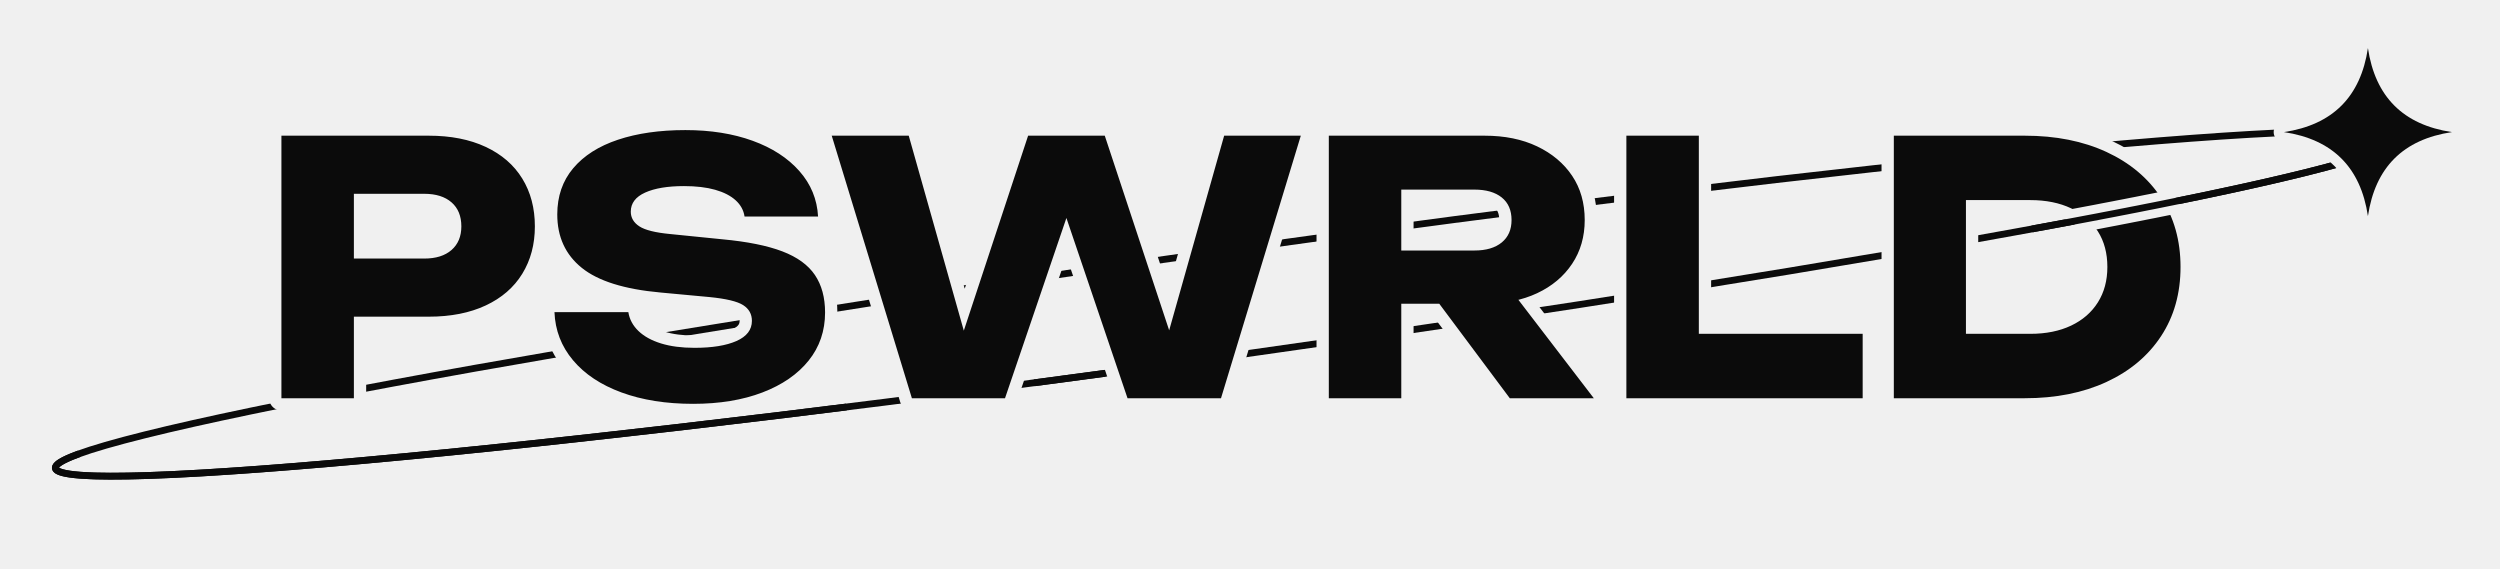
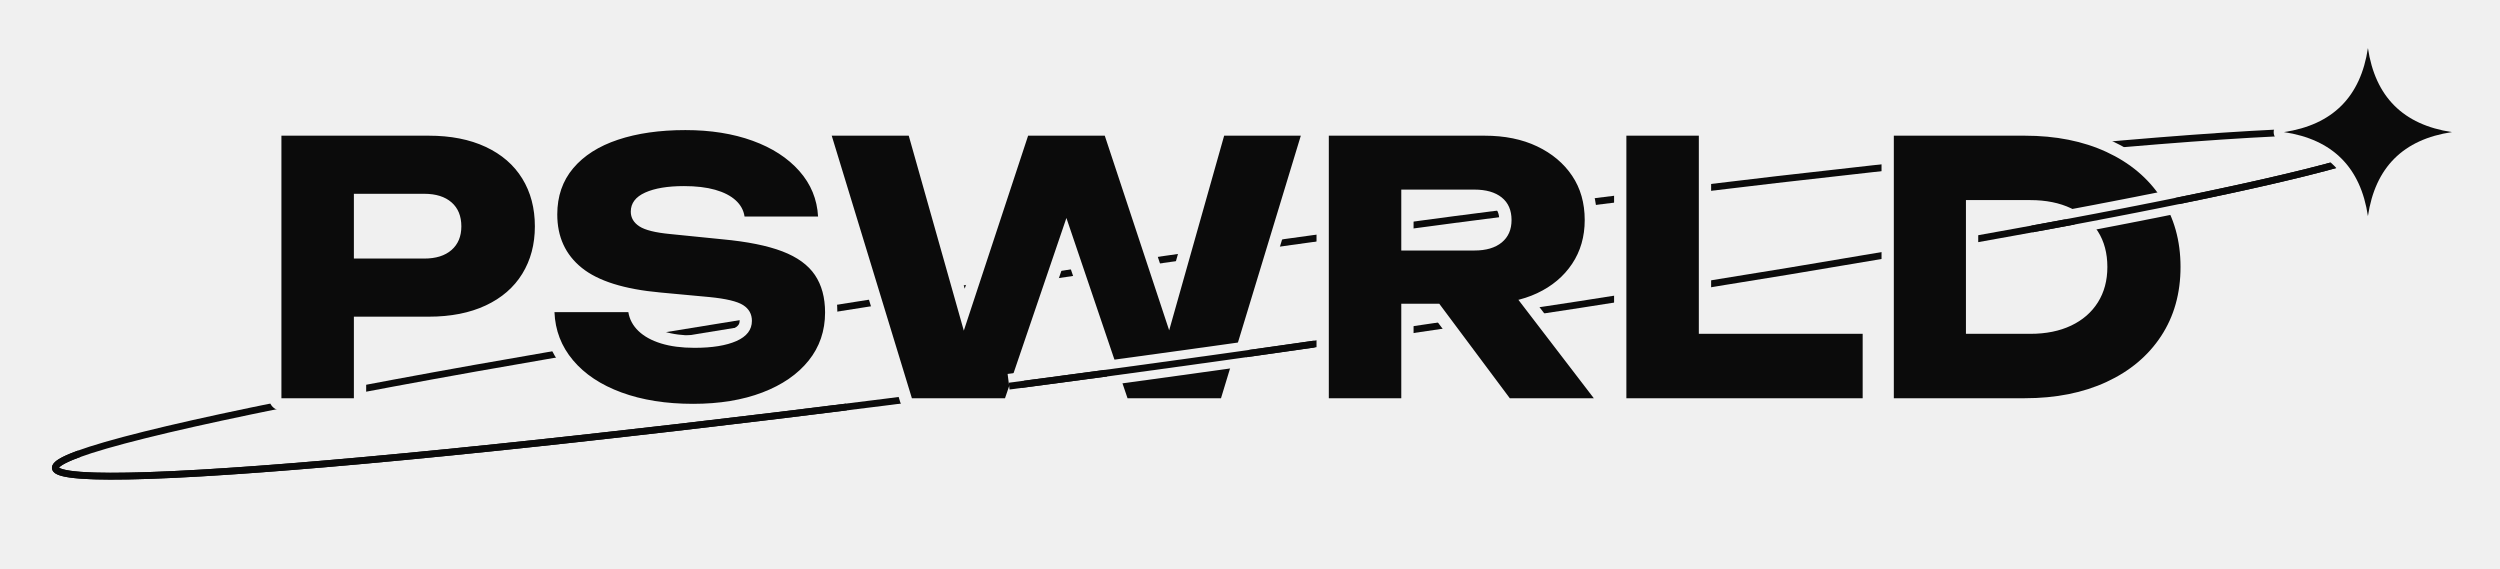
<svg xmlns="http://www.w3.org/2000/svg" viewBox="-73.39 -113.76 714.15 162.31" width="714.15" height="162.31">
  <defs>
    <mask id="lb-star" maskUnits="userSpaceOnUse" x="-2000" y="-2000" width="4000" height="4000">
      <rect x="-2000" y="-2000" width="4000" height="4000" fill="#fff" />
      <path d="M 603.032 -100.026 Q 606.152 -79.146 627.032 -76.026 Q 606.152 -72.906 603.032 -52.026 Q 599.912 -72.906 579.032 -76.026 Q 599.912 -79.146 603.032 -100.026 Z" fill="#000" stroke="#000" stroke-width="5.85" stroke-linejoin="round" />
    </mask>
    <mask id="lb-back" maskUnits="userSpaceOnUse" x="-2000" y="-2000" width="4000" height="4000">
      <rect x="-2000" y="-2000" width="4000" height="4000" fill="#fff" />
      <path d="M 49.10 -75.00 Q 58.50 -75.00 65.35 -71.80 Q 72.20 -68.60 75.80 -62.75 Q 79.40 -56.90 79.40 -49.10 Q 79.40 -41.40 75.80 -35.55 Q 72.20 -29.70 65.35 -26.50 Q 58.50 -23.30 49.10 -23.30 L 16.60 -23.30 L 16.60 -39.90 L 47.80 -39.90 Q 52.80 -39.90 55.60 -42.35 Q 58.40 -44.80 58.40 -49.10 Q 58.40 -53.50 55.60 -55.95 Q 52.80 -58.40 47.80 -58.40 L 18.40 -58.40 L 27.70 -68.00 L 27.70 0.00 L 7.00 0.00 L 7.00 -75.00 Z M 85.00 -24.60 L 106.10 -24.60 Q 106.60 -21.50 109.00 -19.20 Q 111.40 -16.90 115.45 -15.65 Q 119.50 -14.40 125.00 -14.40 Q 132.60 -14.40 137.00 -16.35 Q 141.40 -18.30 141.40 -22.10 Q 141.40 -25.00 138.90 -26.60 Q 136.40 -28.20 129.30 -28.90 L 115.30 -30.20 Q 99.80 -31.60 92.80 -37.25 Q 85.80 -42.90 85.80 -52.50 Q 85.80 -60.30 90.35 -65.70 Q 94.90 -71.10 103.15 -73.85 Q 111.40 -76.60 122.40 -76.60 Q 133.20 -76.60 141.60 -73.55 Q 150.00 -70.50 154.95 -64.90 Q 159.90 -59.30 160.30 -51.90 L 139.30 -51.90 Q 138.90 -54.60 136.75 -56.55 Q 134.60 -58.50 130.90 -59.55 Q 127.20 -60.60 122.00 -60.60 Q 115.00 -60.60 110.90 -58.75 Q 106.80 -56.90 106.80 -53.30 Q 106.80 -50.70 109.25 -49.10 Q 111.70 -47.50 118.10 -46.90 L 133.00 -45.40 Q 143.70 -44.40 150.10 -41.95 Q 156.50 -39.50 159.40 -35.20 Q 162.30 -30.90 162.30 -24.50 Q 162.30 -16.60 157.60 -10.75 Q 152.90 -4.90 144.40 -1.65 Q 135.90 1.60 124.60 1.60 Q 113.00 1.60 104.15 -1.65 Q 95.30 -4.90 90.30 -10.85 Q 85.30 -16.80 85.00 -24.60 Z M 264.10 -8.80 L 257.60 -8.80 L 276.30 -75.00 L 298.20 -75.00 L 275.40 0.00 L 248.70 0.00 L 227.00 -64.00 L 235.50 -64.00 L 213.70 0.00 L 187.10 0.00 L 164.20 -75.00 L 186.20 -75.00 L 204.90 -8.80 L 198.50 -8.90 L 220.30 -75.00 L 242.20 -75.00 Z M 320.50 -42.20 L 347.80 -42.20 Q 352.80 -42.20 355.60 -44.50 Q 358.40 -46.80 358.40 -50.90 Q 358.40 -55.10 355.60 -57.35 Q 352.80 -59.60 347.80 -59.60 L 317.60 -59.60 L 326.90 -69.50 L 326.90 0.00 L 306.20 0.00 L 306.20 -75.00 L 350.70 -75.00 Q 359.30 -75.00 365.70 -71.95 Q 372.10 -68.90 375.70 -63.55 Q 379.30 -58.20 379.30 -50.90 Q 379.30 -43.80 375.70 -38.40 Q 372.10 -33.00 365.70 -30.00 Q 359.30 -27.00 350.70 -27.00 L 320.50 -27.00 Z M 331.70 -35.10 L 355.00 -35.10 L 381.90 0.00 L 357.90 0.00 Z M 411.90 -75.00 L 411.90 -9.20 L 402.60 -18.40 L 458.70 -18.40 L 458.70 0.00 L 391.20 0.00 L 391.20 -75.00 Z M 505.00 -75.00 Q 518.30 -75.00 528.35 -70.35 Q 538.40 -65.70 543.95 -57.25 Q 549.50 -48.80 549.50 -37.50 Q 549.50 -26.20 543.95 -17.75 Q 538.40 -9.30 528.35 -4.65 Q 518.30 0.00 505.00 0.00 L 467.60 0.00 L 467.60 -75.00 Z M 488.20 -8.70 L 478.30 -18.40 L 506.60 -18.40 Q 513.30 -18.40 518.25 -20.75 Q 523.20 -23.10 525.90 -27.40 Q 528.60 -31.70 528.60 -37.50 Q 528.60 -43.40 525.90 -47.65 Q 523.20 -51.90 518.25 -54.25 Q 513.30 -56.60 506.60 -56.60 L 478.30 -56.60 L 488.20 -66.30 Z" fill="#000" stroke="#000" stroke-width="7.02" stroke-linejoin="round" />
    </mask>
    <mask id="lb-let" maskUnits="userSpaceOnUse" x="-2000" y="-2000" width="4000" height="4000">
      <rect x="-2000" y="-2000" width="4000" height="4000" fill="#fff" />
-       <path d="M 165.35 -12.84 L 161.52 -12.90 L 157.71 -12.96 L 153.92 -13.03 L 150.14 -13.09 L 146.39 -13.16 L 142.65 -13.23 L 138.93 -13.31 L 135.23 -13.38 L 131.56 -13.46 L 127.90 -13.53 L 124.26 -13.62 L 120.65 -13.70 L 117.06 -13.78 L 113.49 -13.87 L 109.95 -13.96 L 106.43 -14.05 L 102.94 -14.14 L 99.47 -14.23 L 96.02 -14.33 L 92.60 -14.43 L 89.21 -14.53 L 85.85 -14.63 L 82.51 -14.73 L 79.20 -14.83 L 75.93 -14.94 L 72.67 -15.05 L 69.45 -15.16 L 66.26 -15.27 L 63.10 -15.38 L 59.97 -15.50 L 56.87 -15.62 L 53.81 -15.73 L 50.77 -15.85 L 47.77 -15.98 L 44.80 -16.10 L 41.87 -16.22 L 38.97 -16.35 L 36.10 -16.48 L 33.27 -16.61 L 30.47 -16.74 L 27.71 -16.87 L 24.99 -17.00 L 22.30 -17.14 L 19.65 -17.28 L 17.04 -17.41 L 14.46 -17.55 L 11.92 -17.70 L 9.42 -17.84 L 6.96 -17.98 L 4.54 -18.13 L 2.15 -18.27 L -0.19 -18.42 L -2.49 -18.57 L -4.76 -18.72 L -6.98 -18.87 L -9.16 -19.02 L -11.30 -19.18 L -13.40 -19.33 L -15.45 -19.49 L -17.47 -19.64 L -19.44 -19.80 L -21.36 -19.96 L -23.25 -20.12 L -25.09 -20.28 L -26.89 -20.44 L -28.64 -20.60 L -30.35 -20.77 L -32.02 -20.93 L -33.64 -21.10 L -35.21 -21.26 L -36.74 -21.43 L -38.23 -21.60 L -39.67 -21.77 L -41.06 -21.94 L -42.41 -22.11 L -43.71 -22.28 L -44.96 -22.45 L -46.17 -22.62 L -47.33 -22.80 L -48.45 -22.97 L -49.52 -23.14 L -50.54 -23.32 L -51.51 -23.49 L -52.43 -23.67 L -53.31 -23.85 L -54.14 -24.02 L -54.92 -24.20 L -55.66 -24.38 L -56.34 -24.56 L -56.98 -24.73 L -57.57 -24.91 L -58.11 -25.09 L -58.60 -25.27 L -59.05 -25.45 L -59.44 -25.63 L -59.79 -25.81 L -60.09 -25.99 L -60.34 -26.17 L -60.54 -26.35 L -60.69 -26.53 L -60.79 -26.71 L -60.84 -26.89 L -60.85 -27.07 L -60.80 -27.25 L -60.71 -27.43 L -60.57 -27.61 L -60.38 -27.79 L -60.14 -27.97 L -59.85 -28.15 L -59.51 -28.33 L -59.13 -28.51 L -58.69 -28.69 L -58.21 -28.87 L -57.68 -29.05 L -57.10 -29.23 L -56.47 -29.41 L -55.80 -29.59 L -55.07 -29.76 L -54.30 -29.94 L -53.48 -30.12 M 219.45 -12.22 L 219.62 -12.22 L 219.79 -12.21 L 219.96 -12.21 L 220.13 -12.21 L 220.30 -12.21 L 220.47 -12.21 L 220.64 -12.21 L 220.81 -12.21 L 220.98 -12.21 L 221.15 -12.20 L 221.32 -12.20 L 221.49 -12.20 L 221.65 -12.20 L 221.82 -12.20 L 221.99 -12.20 L 222.16 -12.20 L 222.33 -12.20 L 222.50 -12.19 L 222.67 -12.19 L 222.84 -12.19 L 223.01 -12.19 L 223.18 -12.19 L 223.35 -12.19 L 223.52 -12.19 L 223.69 -12.19 L 223.86 -12.18 L 224.03 -12.18 L 224.20 -12.18 L 224.37 -12.18 L 224.54 -12.18 L 224.71 -12.18 L 224.88 -12.18 L 225.05 -12.18 L 225.22 -12.17 L 225.39 -12.17 L 225.56 -12.17 L 225.73 -12.17 L 225.90 -12.17 L 226.07 -12.17 L 226.24 -12.17 L 226.41 -12.17 L 226.58 -12.17 L 226.75 -12.16 L 226.92 -12.16 L 227.09 -12.16 L 227.26 -12.16 L 227.43 -12.16 L 227.60 -12.16 L 227.77 -12.16 L 227.94 -12.16 L 228.11 -12.16 L 228.28 -12.15 L 228.45 -12.15 L 228.62 -12.15 L 228.79 -12.15 L 228.96 -12.15 L 229.13 -12.15 L 229.30 -12.15 L 229.47 -12.15 L 229.64 -12.15 L 229.81 -12.14 L 229.98 -12.14 L 230.15 -12.14 L 230.32 -12.14 L 230.49 -12.14 L 230.66 -12.14 L 230.83 -12.14 L 231.00 -12.14 L 231.17 -12.14 L 231.34 -12.14 L 231.51 -12.13 L 231.68 -12.13 L 231.85 -12.13 L 232.02 -12.13 L 232.19 -12.13 L 232.36 -12.13 L 232.53 -12.13 L 232.70 -12.13 L 232.87 -12.13 L 233.04 -12.13 L 233.21 -12.12 L 233.38 -12.12 L 233.55 -12.12 L 233.72 -12.12 L 233.89 -12.12 L 234.06 -12.12 L 234.23 -12.12 L 234.40 -12.12 L 234.57 -12.12 L 234.74 -12.12 L 234.91 -12.11 L 235.09 -12.11 L 235.26 -12.11 L 235.43 -12.11 L 235.60 -12.11 L 235.77 -12.11 L 235.94 -12.11 L 236.11 -12.11 L 236.28 -12.11 L 236.45 -12.11 L 236.62 -12.11 L 236.79 -12.10 L 236.96 -12.10 L 237.13 -12.10 L 237.30 -12.10 L 237.47 -12.10 L 237.64 -12.10 L 237.81 -12.10 L 237.98 -12.10 L 238.16 -12.10 L 238.33 -12.10 L 238.50 -12.10 L 238.67 -12.10 L 238.84 -12.09 L 239.01 -12.09 L 239.18 -12.09 L 239.35 -12.09 L 239.52 -12.09 L 239.69 -12.09 L 239.86 -12.09 M 507.82 -16.07 L 509.62 -16.15 L 511.42 -16.23 L 513.20 -16.30 L 514.97 -16.38 L 516.73 -16.46 L 518.47 -16.54 L 520.20 -16.62 L 521.92 -16.70 L 523.62 -16.78 L 525.31 -16.86 L 526.99 -16.94 L 528.65 -17.03 L 530.30 -17.11 L 531.94 -17.19 L 533.56 -17.28 L 535.17 -17.36 L 536.76 -17.45 L 538.34 -17.53 L 539.90 -17.62 L 541.45 -17.71 L 542.99 -17.79 L 544.51 -17.88 L 546.02 -17.97 L 547.51 -18.06 L 548.99 -18.15 L 550.45 -18.24 L 551.90 -18.33 L 553.33 -18.42 L 554.75 -18.51 L 556.15 -18.60 L 557.54 -18.69 L 558.91 -18.78 L 560.27 -18.88 L 561.61 -18.97 L 562.94 -19.06 L 564.25 -19.16 L 565.54 -19.25 L 566.82 -19.35 L 568.08 -19.44 L 569.33 -19.54 L 570.56 -19.63 L 571.78 -19.73 L 572.98 -19.83 L 574.16 -19.93 L 575.33 -20.02 L 576.48 -20.12 L 577.61 -20.22 L 578.73 -20.32 L 579.83 -20.42 L 580.91 -20.52 L 581.98 -20.62 L 583.03 -20.72 L 584.07 -20.82 L 585.09 -20.92 L 586.09 -21.02 L 587.07 -21.12 L 588.04 -21.22 L 588.99 -21.33 L 589.92 -21.43 L 590.84 -21.53 L 591.74 -21.64 L 592.62 -21.74 L 593.49 -21.84 L 594.33 -21.95 L 595.16 -22.05 L 595.98 -22.16 L 596.77 -22.26 L 597.55 -22.37 L 598.31 -22.47 L 599.05 -22.58 L 599.78 -22.68 L 600.49 -22.79 L 601.18 -22.90 L 601.85 -23.00 L 602.51 -23.11 L 603.14 -23.22 L 603.76 -23.32 L 604.36 -23.43 L 604.95 -23.54 L 605.51 -23.65 L 606.06 -23.76 L 606.59 -23.86 L 607.10 -23.97 L 607.60 -24.08 L 608.07 -24.19 L 608.53 -24.30 L 608.97 -24.41 L 609.39 -24.52 L 609.80 -24.62 L 610.18 -24.73 L 610.55 -24.84 L 610.90 -24.95 L 611.23 -25.06 L 611.54 -25.17 L 611.83 -25.28 L 612.11 -25.39 L 612.37 -25.50 L 612.61 -25.61 L 612.83 -25.72 L 613.03 -25.83 L 613.22 -25.94 L 613.38 -26.05 L 613.53 -26.17 L 613.66 -26.28 L 613.77 -26.39 L 613.86 -26.50 L 613.94 -26.61 L 613.99 -26.72 L 614.03 -26.83 L 614.05 -26.94 L 614.05 -27.05 L 614.03 -27.16 L 614.00 -27.27 L 613.94 -27.38 L 613.87 -27.49 L 613.78 -27.60 L 613.67 -27.71 L 613.54 -27.83 L 613.39 -27.94 L 613.23 -28.05" transform="rotate(-8 276.6 -27)" fill="none" stroke="#000" stroke-width="7.02" />
+       <path d="M 165.35 -12.84 L 161.52 -12.90 L 157.71 -12.96 L 153.92 -13.03 L 150.14 -13.09 L 146.39 -13.16 L 142.65 -13.23 L 138.93 -13.31 L 135.23 -13.38 L 131.56 -13.46 L 127.90 -13.53 L 124.26 -13.62 L 120.65 -13.70 L 117.06 -13.78 L 113.49 -13.87 L 109.95 -13.96 L 106.43 -14.05 L 102.94 -14.14 L 99.47 -14.23 L 96.02 -14.33 L 92.60 -14.43 L 89.21 -14.53 L 85.85 -14.63 L 82.51 -14.73 L 79.20 -14.83 L 75.93 -14.94 L 72.67 -15.05 L 69.45 -15.16 L 66.26 -15.27 L 63.10 -15.38 L 59.97 -15.50 L 56.87 -15.62 L 53.81 -15.73 L 50.77 -15.85 L 47.77 -15.98 L 44.80 -16.10 L 41.87 -16.22 L 38.97 -16.35 L 36.10 -16.48 L 33.27 -16.61 L 30.47 -16.74 L 27.71 -16.87 L 24.99 -17.00 L 22.30 -17.14 L 19.65 -17.28 L 17.04 -17.41 L 14.46 -17.55 L 11.92 -17.70 L 9.42 -17.84 L 6.96 -17.98 L 4.54 -18.13 L 2.15 -18.27 L -0.19 -18.42 L -2.49 -18.57 L -4.76 -18.72 L -6.98 -18.87 L -9.16 -19.02 L -11.30 -19.18 L -13.40 -19.33 L -15.45 -19.49 L -17.47 -19.64 L -19.44 -19.80 L -21.36 -19.96 L -23.25 -20.12 L -25.09 -20.28 L -26.89 -20.44 L -28.64 -20.60 L -30.35 -20.77 L -32.02 -20.93 L -33.64 -21.10 L -35.21 -21.26 L -36.74 -21.43 L -38.23 -21.60 L -39.67 -21.77 L -41.06 -21.94 L -42.41 -22.11 L -43.71 -22.28 L -44.96 -22.45 L -46.17 -22.62 L -47.33 -22.80 L -48.45 -22.97 L -49.52 -23.14 L -50.54 -23.32 L -51.51 -23.49 L -52.43 -23.67 L -53.31 -23.85 L -54.14 -24.02 L -54.92 -24.20 L -55.66 -24.38 L -56.34 -24.56 L -56.98 -24.73 L -57.57 -24.91 L -58.11 -25.09 L -58.60 -25.27 L -59.05 -25.45 L -59.44 -25.63 L -59.79 -25.81 L -60.09 -25.99 L -60.34 -26.17 L -60.54 -26.35 L -60.69 -26.53 L -60.79 -26.71 L -60.84 -26.89 L -60.85 -27.07 L -60.80 -27.25 L -60.71 -27.43 L -60.57 -27.61 L -60.38 -27.79 L -60.14 -27.97 L -59.85 -28.15 L -59.51 -28.33 L -59.13 -28.51 L -58.69 -28.69 L -58.21 -28.87 L -57.68 -29.05 L -57.10 -29.23 L -56.47 -29.41 L -55.80 -29.59 L -55.07 -29.76 L -54.30 -29.94 L -53.48 -30.12 M 212.21 -12.28 L 212.93 -12.27 L 213.66 -12.26 L 214.38 -12.26 L 215.10 -12.25 L 215.83 -12.25 L 216.55 -12.24 L 217.28 -12.23 L 218.00 -12.23 L 218.73 -12.22 L 219.45 -12.22 L 220.18 -12.21 L 220.90 -12.21 L 221.63 -12.20 L 222.36 -12.20 L 223.08 -12.19 L 223.81 -12.18 L 224.54 -12.18 L 225.27 -12.17 L 225.99 -12.17 L 226.72 -12.16 L 227.45 -12.16 L 228.18 -12.16 L 228.91 -12.15 L 229.64 -12.15 L 230.36 -12.14 L 231.09 -12.14 L 231.82 -12.13 L 232.55 -12.13 L 233.28 -12.12 L 234.01 -12.12 L 234.74 -12.12 L 235.47 -12.11 L 236.21 -12.11 L 236.94 -12.10 L 237.67 -12.10 L 238.40 -12.10 L 239.13 -12.09 L 239.86 -12.09 L 240.59 -12.09 L 241.33 -12.08 L 242.06 -12.08 L 242.79 -12.08 L 243.52 -12.07 L 244.26 -12.07 L 244.99 -12.07 L 245.72 -12.06 L 246.46 -12.06 L 247.19 -12.06 L 247.92 -12.05 L 248.66 -12.05 L 249.39 -12.05 L 250.12 -12.05 L 250.86 -12.04 L 251.59 -12.04 L 252.33 -12.04 L 253.06 -12.04 L 253.80 -12.03 L 254.53 -12.03 L 255.26 -12.03 L 256.00 -12.03 L 256.73 -12.03 L 257.47 -12.02 L 258.20 -12.02 L 258.94 -12.02 L 259.67 -12.02 L 260.41 -12.02 L 261.15 -12.02 L 261.88 -12.01 L 262.62 -12.01 L 263.35 -12.01 L 264.09 -12.01 L 264.82 -12.01 L 265.56 -12.01 L 266.29 -12.01 L 267.03 -12.01 L 267.77 -12.01 L 268.50 -12.00 L 269.24 -12.00 L 269.97 -12.00 L 270.71 -12.00 L 271.45 -12.00 L 272.18 -12.00 L 272.92 -12.00 L 273.66 -12.00 L 274.39 -12.00 L 275.13 -12.00 L 275.86 -12.00 L 276.60 -12.00 L 277.34 -12.00 L 278.07 -12.00 L 278.81 -12.00 L 279.54 -12.00 L 280.28 -12.00 L 281.02 -12.00 L 281.75 -12.00 L 282.49 -12.00 L 283.23 -12.00 L 283.96 -12.00 L 284.70 -12.00 L 285.43 -12.01 L 286.17 -12.01 L 286.91 -12.01 L 287.64 -12.01 L 288.38 -12.01 L 289.11 -12.01 L 289.85 -12.01 L 290.58 -12.01 L 291.32 -12.01 L 292.05 -12.02 L 292.79 -12.02 L 293.53 -12.02 L 294.26 -12.02 L 295.00 -12.02 L 295.73 -12.02 L 296.47 -12.03 L 297.20 -12.03 L 297.94 -12.03 L 298.67 -12.03 L 299.40 -12.03 L 300.14 -12.04 M 507.82 -16.07 L 509.62 -16.15 L 511.42 -16.23 L 513.20 -16.30 L 514.97 -16.38 L 516.73 -16.46 L 518.47 -16.54 L 520.20 -16.62 L 521.92 -16.70 L 523.62 -16.78 L 525.31 -16.86 L 526.99 -16.94 L 528.65 -17.03 L 530.30 -17.11 L 531.94 -17.19 L 533.56 -17.28 L 535.17 -17.36 L 536.76 -17.45 L 538.34 -17.53 L 539.90 -17.62 L 541.45 -17.71 L 542.99 -17.79 L 544.51 -17.88 L 546.02 -17.97 L 547.51 -18.06 L 548.99 -18.15 L 550.45 -18.24 L 551.90 -18.33 L 553.33 -18.42 L 554.75 -18.51 L 556.15 -18.60 L 557.54 -18.69 L 558.91 -18.78 L 560.27 -18.88 L 561.61 -18.97 L 562.94 -19.06 L 564.25 -19.16 L 565.54 -19.25 L 566.82 -19.35 L 568.08 -19.44 L 569.33 -19.54 L 570.56 -19.63 L 571.78 -19.73 L 572.98 -19.83 L 574.16 -19.93 L 575.33 -20.02 L 576.48 -20.12 L 577.61 -20.22 L 578.73 -20.32 L 579.83 -20.42 L 580.91 -20.52 L 581.98 -20.62 L 583.03 -20.72 L 584.07 -20.82 L 585.09 -20.92 L 586.09 -21.02 L 587.07 -21.12 L 588.04 -21.22 L 588.99 -21.33 L 589.92 -21.43 L 590.84 -21.53 L 591.74 -21.64 L 592.62 -21.74 L 593.49 -21.84 L 594.33 -21.95 L 595.16 -22.05 L 595.98 -22.16 L 596.77 -22.26 L 597.55 -22.37 L 598.31 -22.47 L 599.05 -22.58 L 599.78 -22.68 L 600.49 -22.79 L 601.18 -22.90 L 601.85 -23.00 L 602.51 -23.11 L 603.14 -23.22 L 603.76 -23.32 L 604.36 -23.43 L 604.95 -23.54 L 605.51 -23.65 L 606.06 -23.76 L 606.59 -23.86 L 607.10 -23.97 L 607.60 -24.08 L 608.07 -24.19 L 608.53 -24.30 L 608.97 -24.41 L 609.39 -24.52 L 609.80 -24.62 L 610.18 -24.73 L 610.55 -24.84 L 610.90 -24.95 L 611.23 -25.06 L 611.54 -25.17 L 611.83 -25.28 L 612.11 -25.39 L 612.37 -25.50 L 612.61 -25.61 L 612.83 -25.72 L 613.03 -25.83 L 613.22 -25.94 L 613.38 -26.05 L 613.53 -26.17 L 613.66 -26.28 L 613.77 -26.39 L 613.86 -26.50 L 613.94 -26.61 L 613.99 -26.72 L 614.03 -26.83 L 614.05 -26.94 L 614.05 -27.05 L 614.03 -27.16 L 614.00 -27.27 L 613.94 -27.38 L 613.87 -27.49 L 613.78 -27.60 L 613.67 -27.71 L 613.54 -27.83 L 613.39 -27.94 L 613.23 -28.05" transform="rotate(-8 276.6 -27)" fill="none" stroke="#000" stroke-width="7.02" />
    </mask>
  </defs>
  <g id="lb-art">
    <g mask="url(#lb-star)">
      <g mask="url(#lb-back)">
        <ellipse cx="276.6" cy="-27" rx="337.452" ry="15" transform="rotate(-8 276.6 -27)" fill="none" stroke="#0b0b0b" stroke-width="1.95" />
      </g>
      <g mask="url(#lb-let)">
        <path d="M 49.10 -75.00 Q 58.50 -75.00 65.35 -71.80 Q 72.20 -68.60 75.80 -62.75 Q 79.40 -56.90 79.40 -49.10 Q 79.40 -41.40 75.80 -35.55 Q 72.20 -29.70 65.35 -26.50 Q 58.50 -23.30 49.10 -23.30 L 16.60 -23.30 L 16.60 -39.90 L 47.80 -39.90 Q 52.80 -39.90 55.60 -42.35 Q 58.40 -44.80 58.40 -49.10 Q 58.40 -53.50 55.60 -55.95 Q 52.80 -58.40 47.80 -58.40 L 18.40 -58.40 L 27.70 -68.00 L 27.70 0.00 L 7.00 0.00 L 7.00 -75.00 Z M 85.00 -24.60 L 106.10 -24.60 Q 106.60 -21.50 109.00 -19.20 Q 111.40 -16.90 115.45 -15.65 Q 119.50 -14.40 125.00 -14.40 Q 132.60 -14.40 137.00 -16.35 Q 141.40 -18.30 141.40 -22.10 Q 141.40 -25.00 138.90 -26.60 Q 136.40 -28.20 129.30 -28.90 L 115.30 -30.20 Q 99.80 -31.60 92.80 -37.25 Q 85.80 -42.90 85.80 -52.50 Q 85.80 -60.30 90.35 -65.70 Q 94.90 -71.10 103.15 -73.85 Q 111.40 -76.60 122.40 -76.60 Q 133.20 -76.60 141.60 -73.55 Q 150.00 -70.50 154.95 -64.90 Q 159.90 -59.30 160.30 -51.90 L 139.30 -51.90 Q 138.90 -54.60 136.75 -56.55 Q 134.60 -58.50 130.90 -59.55 Q 127.20 -60.60 122.00 -60.60 Q 115.00 -60.60 110.90 -58.75 Q 106.80 -56.90 106.80 -53.30 Q 106.80 -50.70 109.25 -49.10 Q 111.70 -47.50 118.10 -46.90 L 133.00 -45.40 Q 143.70 -44.40 150.10 -41.95 Q 156.50 -39.50 159.40 -35.20 Q 162.30 -30.90 162.30 -24.50 Q 162.30 -16.60 157.60 -10.75 Q 152.90 -4.90 144.40 -1.65 Q 135.90 1.60 124.60 1.60 Q 113.00 1.60 104.15 -1.65 Q 95.30 -4.90 90.30 -10.85 Q 85.30 -16.80 85.00 -24.60 Z M 264.10 -8.80 L 257.60 -8.80 L 276.30 -75.00 L 298.20 -75.00 L 275.40 0.00 L 248.70 0.00 L 227.00 -64.00 L 235.50 -64.00 L 213.70 0.00 L 187.10 0.00 L 164.20 -75.00 L 186.20 -75.00 L 204.90 -8.80 L 198.50 -8.90 L 220.30 -75.00 L 242.20 -75.00 Z M 320.50 -42.20 L 347.80 -42.20 Q 352.80 -42.20 355.60 -44.50 Q 358.40 -46.80 358.40 -50.90 Q 358.40 -55.10 355.60 -57.35 Q 352.80 -59.60 347.80 -59.60 L 317.60 -59.60 L 326.90 -69.50 L 326.90 0.00 L 306.20 0.00 L 306.20 -75.00 L 350.70 -75.00 Q 359.30 -75.00 365.70 -71.95 Q 372.10 -68.90 375.70 -63.55 Q 379.30 -58.20 379.30 -50.90 Q 379.30 -43.80 375.70 -38.40 Q 372.10 -33.00 365.70 -30.00 Q 359.30 -27.00 350.70 -27.00 L 320.50 -27.00 Z M 331.70 -35.10 L 355.00 -35.10 L 381.90 0.00 L 357.90 0.00 Z M 411.90 -75.00 L 411.90 -9.20 L 402.60 -18.40 L 458.70 -18.40 L 458.70 0.00 L 391.20 0.00 L 391.20 -75.00 Z M 505.00 -75.00 Q 518.30 -75.00 528.35 -70.35 Q 538.40 -65.70 543.95 -57.25 Q 549.50 -48.80 549.50 -37.50 Q 549.50 -26.20 543.95 -17.75 Q 538.40 -9.30 528.35 -4.65 Q 518.30 0.00 505.00 0.00 L 467.60 0.00 L 467.60 -75.00 Z M 488.20 -8.70 L 478.30 -18.40 L 506.60 -18.40 Q 513.30 -18.40 518.25 -20.75 Q 523.20 -23.10 525.90 -27.40 Q 528.60 -31.70 528.60 -37.50 Q 528.60 -43.40 525.90 -47.65 Q 523.20 -51.90 518.25 -54.25 Q 513.30 -56.60 506.60 -56.60 L 478.30 -56.60 L 488.20 -66.30 Z" fill="#0b0b0b" />
      </g>
-       <path d="M 165.35 -12.84 L 161.52 -12.90 L 157.71 -12.96 L 153.92 -13.03 L 150.14 -13.09 L 146.39 -13.16 L 142.65 -13.23 L 138.93 -13.31 L 135.23 -13.38 L 131.56 -13.46 L 127.90 -13.53 L 124.26 -13.62 L 120.65 -13.70 L 117.06 -13.78 L 113.49 -13.87 L 109.95 -13.96 L 106.43 -14.05 L 102.94 -14.14 L 99.47 -14.23 L 96.02 -14.33 L 92.60 -14.43 L 89.21 -14.53 L 85.85 -14.63 L 82.51 -14.73 L 79.20 -14.83 L 75.93 -14.94 L 72.67 -15.05 L 69.45 -15.16 L 66.26 -15.27 L 63.10 -15.38 L 59.97 -15.50 L 56.87 -15.62 L 53.81 -15.73 L 50.77 -15.85 L 47.77 -15.98 L 44.80 -16.10 L 41.87 -16.22 L 38.97 -16.35 L 36.10 -16.48 L 33.27 -16.61 L 30.47 -16.74 L 27.71 -16.87 L 24.99 -17.00 L 22.30 -17.14 L 19.65 -17.28 L 17.04 -17.41 L 14.46 -17.55 L 11.92 -17.70 L 9.42 -17.84 L 6.96 -17.98 L 4.54 -18.13 L 2.15 -18.27 L -0.19 -18.42 L -2.49 -18.57 L -4.76 -18.72 L -6.98 -18.87 L -9.16 -19.02 L -11.30 -19.18 L -13.40 -19.33 L -15.45 -19.49 L -17.47 -19.64 L -19.44 -19.80 L -21.36 -19.96 L -23.25 -20.12 L -25.09 -20.28 L -26.89 -20.44 L -28.64 -20.60 L -30.35 -20.77 L -32.02 -20.93 L -33.64 -21.10 L -35.21 -21.26 L -36.74 -21.43 L -38.23 -21.60 L -39.67 -21.77 L -41.06 -21.94 L -42.41 -22.11 L -43.71 -22.28 L -44.96 -22.45 L -46.17 -22.62 L -47.33 -22.80 L -48.45 -22.97 L -49.52 -23.14 L -50.54 -23.32 L -51.51 -23.49 L -52.43 -23.67 L -53.31 -23.85 L -54.14 -24.02 L -54.92 -24.20 L -55.66 -24.38 L -56.34 -24.56 L -56.98 -24.73 L -57.57 -24.91 L -58.11 -25.09 L -58.60 -25.27 L -59.05 -25.45 L -59.44 -25.63 L -59.79 -25.81 L -60.09 -25.99 L -60.34 -26.17 L -60.54 -26.35 L -60.69 -26.53 L -60.79 -26.71 L -60.84 -26.89 L -60.85 -27.07 L -60.80 -27.25 L -60.71 -27.43 L -60.57 -27.61 L -60.38 -27.79 L -60.14 -27.97 L -59.85 -28.15 L -59.51 -28.33 L -59.13 -28.51 L -58.69 -28.69 L -58.21 -28.87 L -57.68 -29.05 L -57.10 -29.23 L -56.47 -29.41 L -55.80 -29.59 L -55.07 -29.76 L -54.30 -29.94 L -53.48 -30.12 M 219.45 -12.22 L 219.62 -12.22 L 219.79 -12.21 L 219.96 -12.21 L 220.13 -12.21 L 220.30 -12.21 L 220.47 -12.21 L 220.64 -12.21 L 220.81 -12.21 L 220.98 -12.21 L 221.15 -12.20 L 221.32 -12.20 L 221.49 -12.20 L 221.65 -12.20 L 221.82 -12.20 L 221.99 -12.20 L 222.16 -12.20 L 222.33 -12.20 L 222.50 -12.19 L 222.67 -12.19 L 222.84 -12.19 L 223.01 -12.19 L 223.18 -12.19 L 223.35 -12.19 L 223.52 -12.19 L 223.69 -12.19 L 223.86 -12.18 L 224.03 -12.18 L 224.20 -12.18 L 224.37 -12.18 L 224.54 -12.18 L 224.71 -12.18 L 224.88 -12.18 L 225.05 -12.18 L 225.22 -12.17 L 225.39 -12.17 L 225.56 -12.17 L 225.73 -12.17 L 225.90 -12.17 L 226.07 -12.17 L 226.24 -12.17 L 226.41 -12.17 L 226.58 -12.17 L 226.75 -12.16 L 226.92 -12.16 L 227.09 -12.16 L 227.26 -12.16 L 227.43 -12.16 L 227.60 -12.16 L 227.77 -12.16 L 227.94 -12.16 L 228.11 -12.16 L 228.28 -12.15 L 228.45 -12.15 L 228.62 -12.15 L 228.79 -12.15 L 228.96 -12.15 L 229.13 -12.15 L 229.30 -12.15 L 229.47 -12.15 L 229.64 -12.15 L 229.81 -12.14 L 229.98 -12.14 L 230.15 -12.14 L 230.32 -12.14 L 230.49 -12.14 L 230.66 -12.14 L 230.83 -12.14 L 231.00 -12.14 L 231.17 -12.14 L 231.34 -12.14 L 231.51 -12.13 L 231.68 -12.13 L 231.85 -12.13 L 232.02 -12.13 L 232.19 -12.13 L 232.36 -12.13 L 232.53 -12.13 L 232.70 -12.13 L 232.87 -12.13 L 233.04 -12.13 L 233.21 -12.12 L 233.38 -12.12 L 233.55 -12.12 L 233.72 -12.12 L 233.89 -12.12 L 234.06 -12.12 L 234.23 -12.12 L 234.40 -12.12 L 234.57 -12.12 L 234.74 -12.12 L 234.91 -12.11 L 235.09 -12.11 L 235.26 -12.11 L 235.43 -12.11 L 235.60 -12.11 L 235.77 -12.11 L 235.94 -12.11 L 236.11 -12.11 L 236.28 -12.11 L 236.45 -12.11 L 236.62 -12.11 L 236.79 -12.10 L 236.96 -12.10 L 237.13 -12.10 L 237.30 -12.10 L 237.47 -12.10 L 237.64 -12.10 L 237.81 -12.10 L 237.98 -12.10 L 238.16 -12.10 L 238.33 -12.10 L 238.50 -12.10 L 238.67 -12.10 L 238.84 -12.09 L 239.01 -12.09 L 239.18 -12.09 L 239.35 -12.09 L 239.52 -12.09 L 239.69 -12.09 L 239.86 -12.09 M 507.82 -16.07 L 509.62 -16.15 L 511.42 -16.23 L 513.20 -16.30 L 514.97 -16.38 L 516.73 -16.46 L 518.47 -16.54 L 520.20 -16.62 L 521.92 -16.70 L 523.62 -16.78 L 525.31 -16.86 L 526.99 -16.94 L 528.65 -17.03 L 530.30 -17.11 L 531.94 -17.19 L 533.56 -17.28 L 535.17 -17.36 L 536.76 -17.45 L 538.34 -17.53 L 539.90 -17.62 L 541.45 -17.71 L 542.99 -17.79 L 544.51 -17.88 L 546.02 -17.97 L 547.51 -18.06 L 548.99 -18.15 L 550.45 -18.24 L 551.90 -18.33 L 553.33 -18.42 L 554.75 -18.51 L 556.15 -18.60 L 557.54 -18.69 L 558.91 -18.78 L 560.27 -18.88 L 561.61 -18.97 L 562.94 -19.06 L 564.25 -19.16 L 565.54 -19.25 L 566.82 -19.35 L 568.08 -19.44 L 569.33 -19.54 L 570.56 -19.63 L 571.78 -19.73 L 572.98 -19.83 L 574.16 -19.93 L 575.33 -20.02 L 576.48 -20.12 L 577.61 -20.22 L 578.73 -20.32 L 579.83 -20.42 L 580.91 -20.52 L 581.98 -20.62 L 583.03 -20.72 L 584.07 -20.82 L 585.09 -20.92 L 586.09 -21.02 L 587.07 -21.12 L 588.04 -21.22 L 588.99 -21.33 L 589.92 -21.43 L 590.84 -21.53 L 591.74 -21.64 L 592.62 -21.74 L 593.49 -21.84 L 594.33 -21.95 L 595.16 -22.05 L 595.98 -22.16 L 596.77 -22.26 L 597.55 -22.37 L 598.31 -22.47 L 599.05 -22.58 L 599.78 -22.68 L 600.49 -22.79 L 601.18 -22.90 L 601.85 -23.00 L 602.51 -23.11 L 603.14 -23.22 L 603.76 -23.32 L 604.36 -23.43 L 604.95 -23.54 L 605.51 -23.65 L 606.06 -23.76 L 606.59 -23.86 L 607.10 -23.97 L 607.60 -24.08 L 608.07 -24.19 L 608.53 -24.30 L 608.97 -24.41 L 609.39 -24.52 L 609.80 -24.62 L 610.18 -24.73 L 610.55 -24.84 L 610.90 -24.95 L 611.23 -25.06 L 611.54 -25.17 L 611.83 -25.28 L 612.11 -25.39 L 612.37 -25.50 L 612.61 -25.61 L 612.83 -25.72 L 613.03 -25.83 L 613.22 -25.94 L 613.38 -26.05 L 613.53 -26.17 L 613.66 -26.28 L 613.77 -26.39 L 613.86 -26.50 L 613.94 -26.61 L 613.99 -26.72 L 614.03 -26.83 L 614.05 -26.94 L 614.05 -27.05 L 614.03 -27.16 L 614.00 -27.27 L 613.94 -27.38 L 613.87 -27.49 L 613.78 -27.60 L 613.67 -27.71 L 613.54 -27.83 L 613.39 -27.94 L 613.23 -28.05" transform="rotate(-8 276.6 -27)" fill="none" stroke="#0b0b0b" stroke-width="1.95" />
+       <path d="M 165.35 -12.84 L 161.52 -12.90 L 157.71 -12.96 L 153.92 -13.03 L 150.14 -13.09 L 146.39 -13.16 L 142.65 -13.23 L 138.93 -13.31 L 135.23 -13.38 L 131.56 -13.46 L 127.90 -13.53 L 124.26 -13.62 L 120.65 -13.70 L 117.06 -13.78 L 113.49 -13.87 L 109.95 -13.96 L 106.43 -14.05 L 102.94 -14.14 L 99.47 -14.23 L 96.02 -14.33 L 92.60 -14.43 L 89.21 -14.53 L 85.85 -14.63 L 82.51 -14.73 L 79.20 -14.83 L 75.93 -14.94 L 72.67 -15.05 L 69.45 -15.16 L 66.26 -15.27 L 63.10 -15.38 L 59.97 -15.50 L 56.87 -15.62 L 53.81 -15.73 L 50.77 -15.85 L 47.77 -15.98 L 44.80 -16.10 L 41.87 -16.22 L 38.97 -16.35 L 36.10 -16.48 L 33.27 -16.61 L 30.47 -16.74 L 27.71 -16.87 L 24.99 -17.00 L 22.30 -17.14 L 19.65 -17.28 L 17.04 -17.41 L 14.46 -17.55 L 11.92 -17.70 L 9.42 -17.84 L 6.96 -17.98 L 4.54 -18.13 L 2.15 -18.27 L -0.19 -18.42 L -2.49 -18.57 L -4.76 -18.72 L -6.98 -18.87 L -9.16 -19.02 L -11.30 -19.18 L -13.40 -19.33 L -15.45 -19.49 L -17.47 -19.64 L -19.44 -19.80 L -21.36 -19.96 L -23.25 -20.12 L -25.09 -20.28 L -26.89 -20.44 L -28.64 -20.60 L -30.35 -20.77 L -32.02 -20.93 L -33.64 -21.10 L -35.21 -21.26 L -36.74 -21.43 L -38.23 -21.60 L -39.67 -21.77 L -41.06 -21.94 L -42.41 -22.11 L -43.71 -22.28 L -44.96 -22.45 L -46.17 -22.62 L -47.33 -22.80 L -48.45 -22.97 L -49.52 -23.14 L -50.54 -23.32 L -51.51 -23.49 L -52.43 -23.67 L -53.31 -23.85 L -54.14 -24.02 L -54.92 -24.20 L -55.66 -24.38 L -56.34 -24.56 L -56.98 -24.73 L -57.57 -24.91 L -58.11 -25.09 L -58.60 -25.27 L -59.05 -25.45 L -59.44 -25.63 L -59.79 -25.81 L -60.09 -25.99 L -60.34 -26.17 L -60.54 -26.35 L -60.69 -26.53 L -60.79 -26.71 L -60.84 -26.89 L -60.85 -27.07 L -60.80 -27.25 L -60.71 -27.43 L -60.57 -27.61 L -60.38 -27.79 L -60.14 -27.97 L -59.85 -28.15 L -59.51 -28.33 L -59.13 -28.51 L -58.69 -28.69 L -58.21 -28.87 L -57.68 -29.05 L -57.10 -29.23 L -56.47 -29.41 L -55.80 -29.59 L -55.07 -29.76 L -54.30 -29.94 L -53.48 -30.12 M 212.21 -12.28 L 212.93 -12.27 L 213.66 -12.26 L 214.38 -12.26 L 215.10 -12.25 L 215.83 -12.25 L 216.55 -12.24 L 217.28 -12.23 L 218.00 -12.23 L 218.73 -12.22 L 219.45 -12.22 L 220.18 -12.21 L 220.90 -12.21 L 221.63 -12.20 L 222.36 -12.20 L 223.08 -12.19 L 223.81 -12.18 L 224.54 -12.18 L 225.27 -12.17 L 225.99 -12.17 L 226.72 -12.16 L 227.45 -12.16 L 228.18 -12.16 L 228.91 -12.15 L 229.64 -12.15 L 230.36 -12.14 L 231.09 -12.14 L 231.82 -12.13 L 232.55 -12.13 L 233.28 -12.12 L 234.01 -12.12 L 234.74 -12.12 L 235.47 -12.11 L 236.21 -12.11 L 236.94 -12.10 L 237.67 -12.10 L 238.40 -12.10 L 239.13 -12.09 L 239.86 -12.09 L 240.59 -12.09 L 241.33 -12.08 L 242.06 -12.08 L 242.79 -12.08 L 243.52 -12.07 L 244.26 -12.07 L 244.99 -12.07 L 245.72 -12.06 L 246.46 -12.06 L 247.19 -12.06 L 247.92 -12.05 L 248.66 -12.05 L 249.39 -12.05 L 250.12 -12.05 L 250.86 -12.04 L 251.59 -12.04 L 252.33 -12.04 L 253.06 -12.04 L 253.80 -12.03 L 254.53 -12.03 L 255.26 -12.03 L 256.00 -12.03 L 256.73 -12.03 L 257.47 -12.02 L 258.20 -12.02 L 258.94 -12.02 L 259.67 -12.02 L 260.41 -12.02 L 261.15 -12.02 L 261.88 -12.01 L 262.62 -12.01 L 263.35 -12.01 L 264.09 -12.01 L 264.82 -12.01 L 265.56 -12.01 L 266.29 -12.01 L 267.03 -12.01 L 267.77 -12.01 L 268.50 -12.00 L 269.24 -12.00 L 269.97 -12.00 L 270.71 -12.00 L 271.45 -12.00 L 272.18 -12.00 L 272.92 -12.00 L 273.66 -12.00 L 274.39 -12.00 L 275.13 -12.00 L 275.86 -12.00 L 276.60 -12.00 L 277.34 -12.00 L 278.07 -12.00 L 278.81 -12.00 L 279.54 -12.00 L 280.28 -12.00 L 281.02 -12.00 L 281.75 -12.00 L 282.49 -12.00 L 283.23 -12.00 L 283.96 -12.00 L 284.70 -12.00 L 285.43 -12.01 L 286.17 -12.01 L 286.91 -12.01 L 287.64 -12.01 L 288.38 -12.01 L 289.11 -12.01 L 289.85 -12.01 L 290.58 -12.01 L 291.32 -12.01 L 292.05 -12.02 L 292.79 -12.02 L 293.53 -12.02 L 294.26 -12.02 L 295.00 -12.02 L 295.73 -12.02 L 296.47 -12.03 L 297.20 -12.03 L 297.94 -12.03 L 298.67 -12.03 L 299.40 -12.03 L 300.14 -12.04 M 507.82 -16.07 L 509.62 -16.15 L 511.42 -16.23 L 513.20 -16.30 L 514.97 -16.38 L 516.73 -16.46 L 518.47 -16.54 L 520.20 -16.62 L 521.92 -16.70 L 523.62 -16.78 L 525.31 -16.86 L 526.99 -16.94 L 528.65 -17.03 L 530.30 -17.11 L 531.94 -17.19 L 533.56 -17.28 L 535.17 -17.36 L 536.76 -17.45 L 538.34 -17.53 L 539.90 -17.62 L 541.45 -17.71 L 542.99 -17.79 L 544.51 -17.88 L 546.02 -17.97 L 547.51 -18.06 L 548.99 -18.15 L 550.45 -18.24 L 551.90 -18.33 L 553.33 -18.42 L 554.75 -18.51 L 556.15 -18.60 L 557.54 -18.69 L 558.91 -18.78 L 560.27 -18.88 L 561.61 -18.97 L 562.94 -19.06 L 564.25 -19.16 L 565.54 -19.25 L 566.82 -19.35 L 568.08 -19.44 L 569.33 -19.54 L 570.56 -19.63 L 571.78 -19.73 L 572.98 -19.83 L 574.16 -19.93 L 575.33 -20.02 L 576.48 -20.12 L 577.61 -20.22 L 578.73 -20.32 L 579.83 -20.42 L 580.91 -20.52 L 581.98 -20.62 L 583.03 -20.72 L 584.07 -20.82 L 585.09 -20.92 L 586.09 -21.02 L 587.07 -21.12 L 588.04 -21.22 L 588.99 -21.33 L 589.92 -21.43 L 590.84 -21.53 L 591.74 -21.64 L 592.62 -21.74 L 593.49 -21.84 L 594.33 -21.95 L 595.16 -22.05 L 595.98 -22.16 L 596.77 -22.26 L 597.55 -22.37 L 598.31 -22.47 L 599.05 -22.58 L 599.78 -22.68 L 600.49 -22.79 L 601.18 -22.90 L 601.85 -23.00 L 602.51 -23.11 L 603.14 -23.22 L 603.76 -23.32 L 604.36 -23.43 L 604.95 -23.54 L 605.51 -23.65 L 606.06 -23.76 L 606.59 -23.86 L 607.10 -23.97 L 607.60 -24.08 L 608.07 -24.19 L 608.53 -24.30 L 608.97 -24.41 L 609.39 -24.52 L 609.80 -24.62 L 610.18 -24.73 L 610.55 -24.84 L 610.90 -24.95 L 611.23 -25.06 L 611.54 -25.17 L 611.83 -25.28 L 612.11 -25.39 L 612.37 -25.50 L 612.61 -25.61 L 612.83 -25.72 L 613.03 -25.83 L 613.22 -25.94 L 613.38 -26.05 L 613.53 -26.17 L 613.66 -26.28 L 613.77 -26.39 L 613.86 -26.50 L 613.94 -26.61 L 613.99 -26.72 L 614.03 -26.83 L 614.05 -26.94 L 614.05 -27.05 L 614.03 -27.16 L 614.00 -27.27 L 613.94 -27.38 L 613.87 -27.49 L 613.78 -27.60 L 613.67 -27.71 L 613.54 -27.83 L 613.39 -27.94 L 613.23 -28.05" transform="rotate(-8 276.6 -27)" fill="none" stroke="#0b0b0b" stroke-width="1.95" />
    </g>
    <path d="M 603.032 -100.026 Q 606.152 -79.146 627.032 -76.026 Q 606.152 -72.906 603.032 -52.026 Q 599.912 -72.906 579.032 -76.026 Q 599.912 -79.146 603.032 -100.026 Z" fill="#0b0b0b" />
  </g>
</svg>
